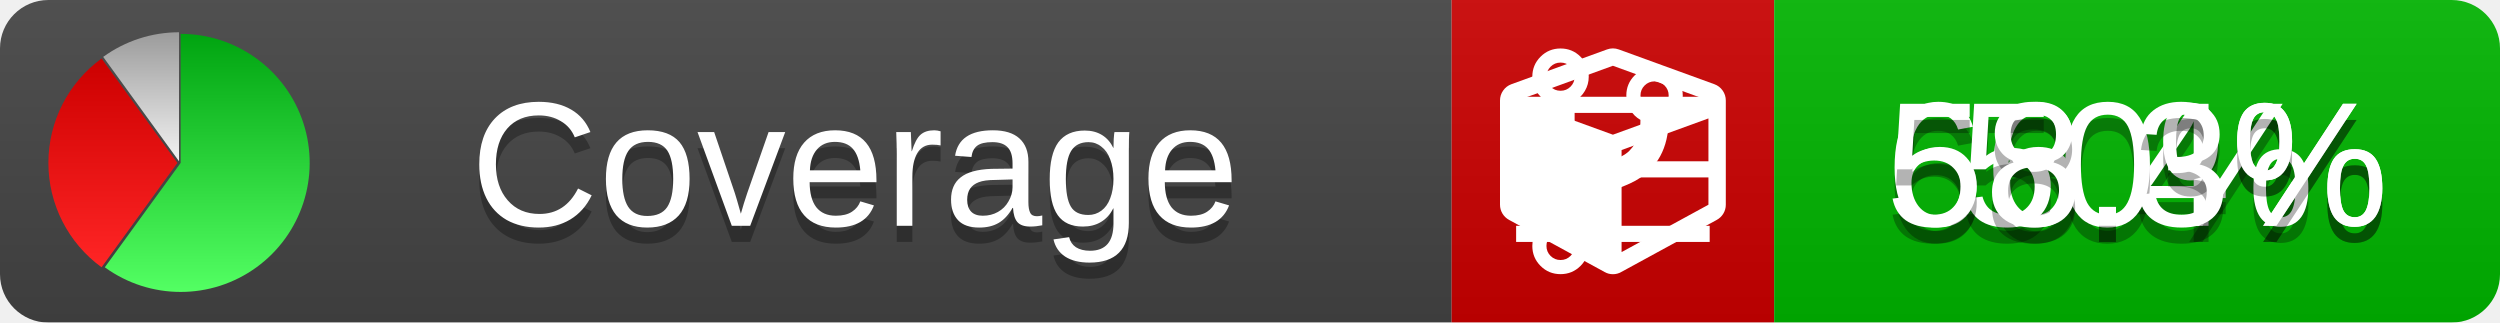
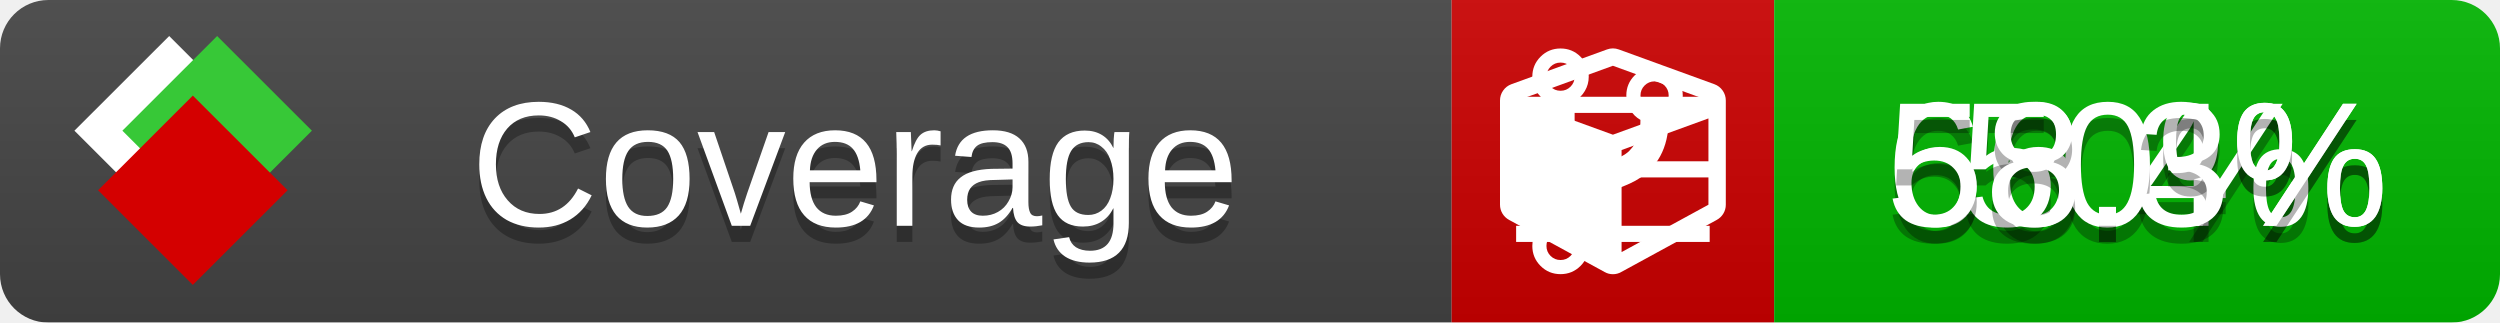
<svg xmlns="http://www.w3.org/2000/svg" xmlns:xlink="http://www.w3.org/1999/xlink" width="155" height="20">
  <style type="text/css">
          
            @keyframes fade1 {
                0% { visibility: visible; opacity: 1; }
               27% { visibility: visible; opacity: 1; }
               33% { visibility: hidden; opacity: 0; }
               60% { visibility: hidden; opacity: 0; }
               66% { visibility: hidden; opacity: 0; }
               93% { visibility: hidden; opacity: 0; }
              100% { visibility: visible; opacity: 1; }
            }
            @keyframes fade2 {
                0% { visibility: hidden; opacity: 0; }
               27% { visibility: hidden; opacity: 0; }
               33% { visibility: visible; opacity: 1; }
               60% { visibility: visible; opacity: 1; }
               66% { visibility: hidden; opacity: 0; }
               93% { visibility: hidden; opacity: 0; }
              100% { visibility: hidden; opacity: 0; }
            }
            @keyframes fade3 {
                0% { visibility: hidden; opacity: 0; }
               27% { visibility: hidden; opacity: 0; }
               33% { visibility: hidden; opacity: 0; }
               60% { visibility: hidden; opacity: 0; }
               66% { visibility: visible; opacity: 1; }
               93% { visibility: visible; opacity: 1; }
              100% { visibility: hidden; opacity: 0; }
            }
            .linecoverage {
                animation-duration: 15s;
                animation-name: fade1;
                animation-iteration-count: infinite;
            }
            .branchcoverage {
                animation-duration: 15s;
                animation-name: fade2;
                animation-iteration-count: infinite;
            }
            .methodcoverage {
                animation-duration: 15s;
                animation-name: fade3;
                animation-iteration-count: infinite;
            }
          
    </style>
  <defs>
    <linearGradient id="gradient" x2="0" y2="100%">
      <stop offset="0" stop-color="#bbb" stop-opacity=".1" />
      <stop offset="1" stop-opacity=".1" />
    </linearGradient>
-     <linearGradient id="green" x2="0" y2="100%">
-       <stop offset="0" stop-color="#00A410" />
-       <stop offset="1" stop-color="#53FF63" />
+     <linearGradient id="c">
+       <stop offset="0" stop-color="#d40000" />
+       <stop offset="1" stop-color="#ff2a2a" />
    </linearGradient>
-     <linearGradient id="red" x2="0" y2="100%">
-       <stop offset="0" stop-color="#C00" />
-       <stop offset="1" stop-color="#FF2525" />
+     <linearGradient id="a">
+       <stop offset="0" stop-color="#e0e0de" />
+       <stop offset="1" stop-color="#fff" />
    </linearGradient>
-     <linearGradient id="gray" x2="0" y2="100%">
-       <stop offset="0" stop-color="#9B9B9B" />
-       <stop offset="1" stop-color="#F3F3F3" />
+     <linearGradient id="b">
+       <stop offset="0" stop-color="#37c837" />
+       <stop offset="1" stop-color="#217821" />
    </linearGradient>
+     <linearGradient xlink:href="#a" id="e" x1="106.44" x2="69.96" y1="-11.96" y2="-46.84" gradientTransform="matrix(-.8426 -.00045 -.00045 -.8426 -94.27 -75.82)" gradientUnits="userSpaceOnUse" />
+     <linearGradient xlink:href="#b" id="f" x1="56.19" x2="77.97" y1="-23.45" y2="10.62" gradientTransform="matrix(.8426 .00045 .00045 .8426 94.27 75.82)" gradientUnits="userSpaceOnUse" />
+     <linearGradient xlink:href="#c" id="g" x1="79.98" x2="132.9" y1="10.79" y2="10.79" gradientTransform="matrix(.8426 .00045 .00045 .8426 94.27 75.82)" gradientUnits="userSpaceOnUse" />
    <mask id="mask">
      <rect width="155" height="20" rx="3" fill="#fff" />
    </mask>
-     <g id="icon">
-       <path style="fill:url(#green);" d="M205,202.5 l0,-200 a200,200 0 1,1 -117.558,361.803 z" />
-       <path style="fill:url(#red);" d="M200,202.5 l-117.558,161.803 a200,200 0 0,1 0,-323.607 z" />
-       <path style="fill:url(#gray);" d="M202.5,200 l-117.558,-161.803 a200,200 0 0,1 117.558,-38.196 z" />
+     <g id="icon" transform="matrix(.04486 0 0 .04481 -.48 -.63)">
+       <rect width="52.92" height="52.92" x="-109.72" y="-27.13" fill="url(#e)" transform="rotate(-135)" />
+       <rect width="52.92" height="52.92" x="70.19" y="-39.18" fill="url(#f)" transform="rotate(45)" />
+       <rect width="52.92" height="52.92" x="80.05" y="-15.74" fill="url(#g)" transform="rotate(45)" />
    </g>
  </defs>
  <g mask="url(#mask)">
    <rect x="0" y="0" width="90" height="20" fill="#444" />
    <rect x="90" y="0" width="20" height="20" fill="#c00" />
    <rect x="110" y="0" width="45" height="20" fill="#00B600" />
    <rect x="0" y="0" width="155" height="20" fill="url(#gradient)" />
  </g>
  <g>
    <path class="linecoverage" stroke="#fff" d="M94 6.5 h12 M94 10.5 h12 M94 14.5 h12" />
    <path class="branchcoverage" fill="#fff" d="m 97.628,15.247 q 0,-0.364 -0.255,-0.619 -0.255,-0.255 -0.619,-0.255 -0.364,0 -0.619,0.255 -0.255,0.255 -0.255,0.619 0,0.364 0.255,0.619 0.255,0.255 0.619,0.255 0.364,0 0.619,-0.255 0.255,-0.255 0.255,-0.619 z m 0,-10.493 q 0,-0.364 -0.255,-0.619 -0.255,-0.255 -0.619,-0.255 -0.364,0 -0.619,0.255 -0.255,0.255 -0.255,0.619 0,0.364 0.255,0.619 0.255,0.255 0.619,0.255 0.364,0 0.619,-0.255 0.255,-0.255 0.255,-0.619 z m 5.83,1.166 q 0,-0.364 -0.255,-0.619 -0.255,-0.255 -0.619,-0.255 -0.364,0 -0.619,0.255 -0.255,0.255 -0.255,0.619 0,0.364 0.255,0.619 0.255,0.255 0.619,0.255 0.364,0 0.619,-0.255 0.255,-0.255 0.255,-0.619 z m 0.874,0 q 0,0.474 -0.237,0.879 -0.237,0.405 -0.638,0.633 -0.018,2.614 -2.059,3.771 -0.619,0.346 -1.849,0.738 -1.166,0.364 -1.544,0.647 -0.378,0.282 -0.378,0.911 l 0,0.237 q 0.401,0.228 0.638,0.633 0.237,0.405 0.237,0.879 0,0.729 -0.51,1.239 -0.51,0.51 -1.239,0.51 -0.729,0 -1.239,-0.51 -0.51,-0.51 -0.51,-1.239 0,-0.474 0.237,-0.879 0.237,-0.405 0.638,-0.633 l 0,-7.469 q -0.401,-0.228 -0.638,-0.633 -0.237,-0.405 -0.237,-0.879 0,-0.729 0.51,-1.239 0.51,-0.51 1.239,-0.51 0.729,0 1.239,0.51 0.51,0.51 0.51,1.239 0,0.474 -0.237,0.879 -0.237,0.405 -0.638,0.633 l 0,4.527 q 0.492,-0.237 1.403,-0.519 0.501,-0.155 0.797,-0.269 0.296,-0.114 0.642,-0.282 0.346,-0.169 0.537,-0.36 0.191,-0.191 0.369,-0.465 0.178,-0.273 0.255,-0.633 0.077,-0.36 0.077,-0.833 -0.401,-0.228 -0.638,-0.633 -0.237,-0.405 -0.237,-0.879 0,-0.729 0.51,-1.239 0.51,-0.51 1.239,-0.51 0.729,0 1.239,0.51 0.51,0.51 0.51,1.239 z" />
    <path class="methodcoverage" fill="#fff" d="m 100.538,15.629 5.385,-2.936 v -5.351 l -5.385,1.96 z M 100,8.351 105.873,6.214 100,4.077 94.127,6.214 Z m 7,-2.12 v 6.462 q 0,0.294 -0.151,0.547 -0.151,0.252 -0.412,0.395 l -5.923,3.231 q -0.236,0.135 -0.513,0.135 -0.278,0 -0.513,-0.135 l -5.923,-3.231 Q 93.303,13.492 93.151,13.239 93,12.987 93,12.692 v -6.462 q 0,-0.337 0.194,-0.614 0.194,-0.278 0.513,-0.395 l 5.923,-2.154 q 0.185,-0.067 0.37,-0.067 0.185,0 0.37,0.067 l 5.923,2.154 q 0.32,0.118 0.513,0.395 Q 107,5.894 107,6.231 Z" />
  </g>
  <g fill="#fff" text-anchor="middle" font-family="Verdana,Arial,Geneva,sans-serif" font-size="11">
    <a xlink:href="https://github.com/danielpalme/ReportGenerator" target="_top">
-       <use xlink:href="#icon" transform="translate(3,2) scale(.04)" />
+       <use xlink:href="#icon" transform="translate(3,1) scale(3.5)" />
    </a>
    <text x="53" y="15" fill="#010101" fill-opacity=".3">Coverage</text>
    <text x="53" y="14" fill="#fff">Coverage</text>
    <text class="linecoverage" x="132.5" y="15" fill="#010101" fill-opacity=".3">66.4%</text>
    <text class="linecoverage" x="132.5" y="14">66.4%</text>
    <text class="branchcoverage" x="132.5" y="15" fill="#010101" fill-opacity=".3">50%</text>
    <text class="branchcoverage" x="132.5" y="14">50%</text>
    <text class="methodcoverage" x="132.5" y="15" fill="#010101" fill-opacity=".3">58.3%</text>
    <text class="methodcoverage" x="132.5" y="14">58.3%</text>
  </g>
  <g>
    <rect class="linecoverage" x="90" y="0" width="65" height="20" fill-opacity="0" />
    <rect class="branchcoverage" x="90" y="0" width="65" height="20" fill-opacity="0" />
    <rect class="methodcoverage" x="90" y="0" width="65" height="20" fill-opacity="0" />
  </g>
</svg>
